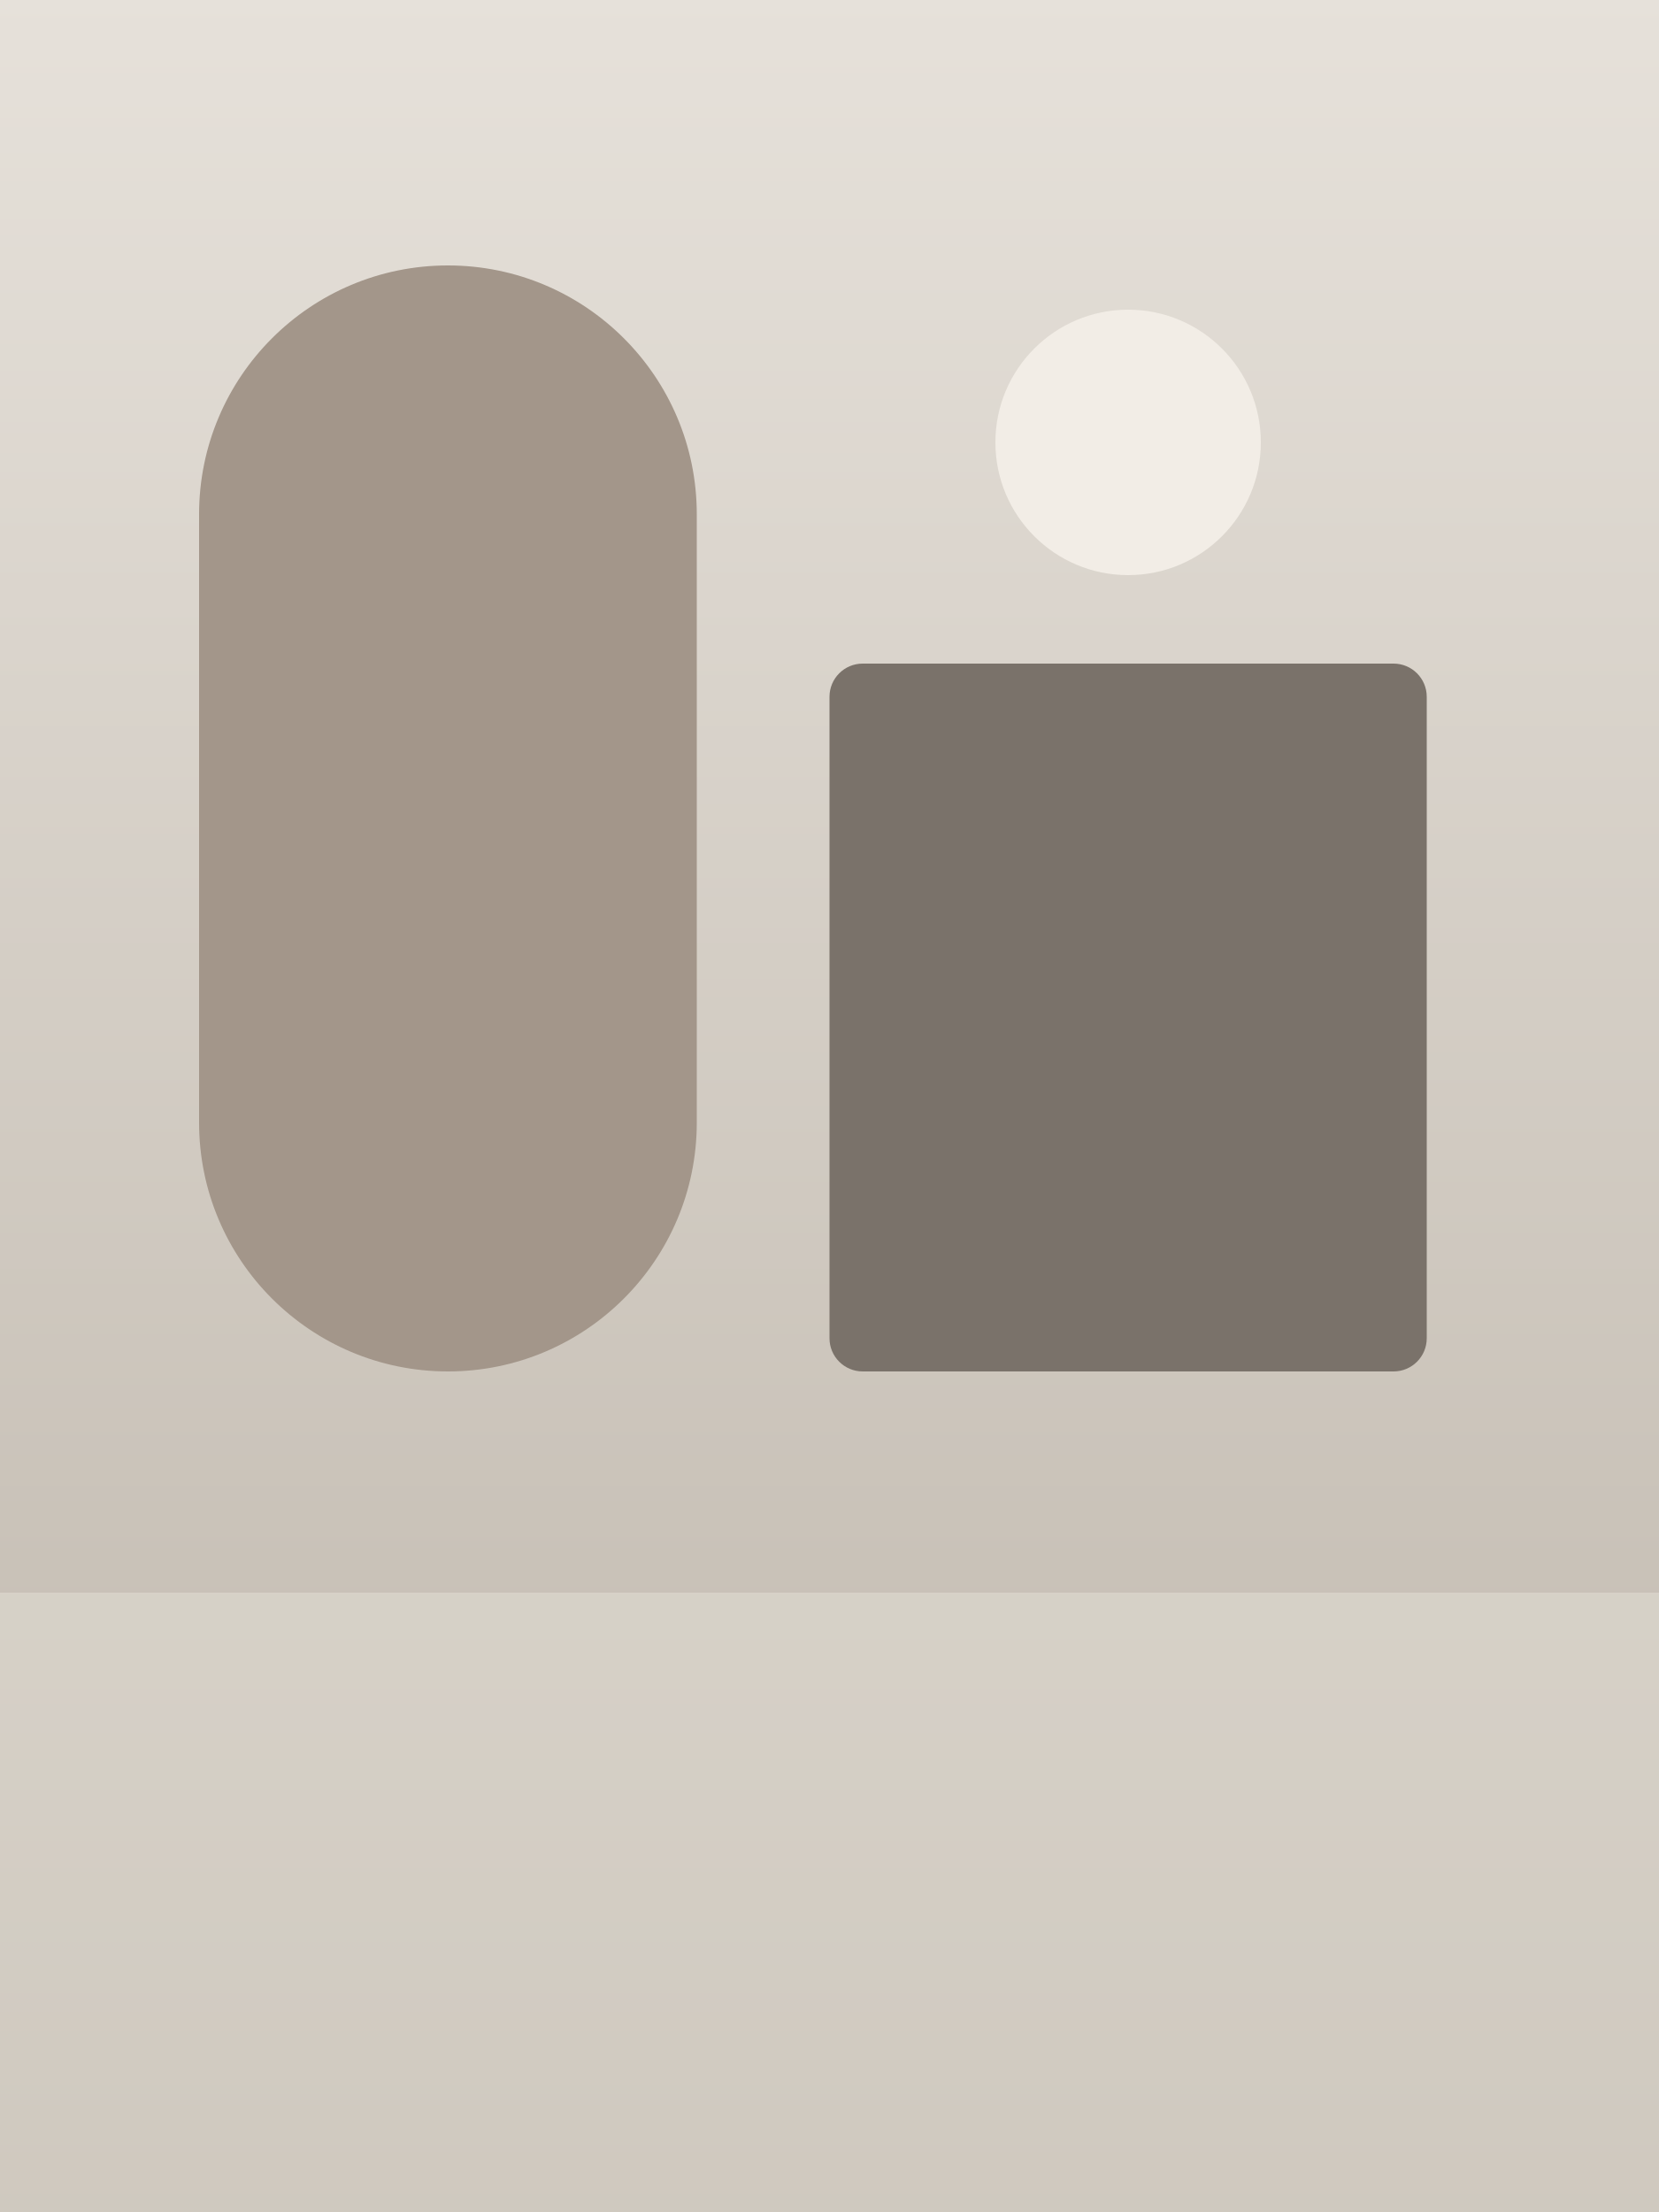
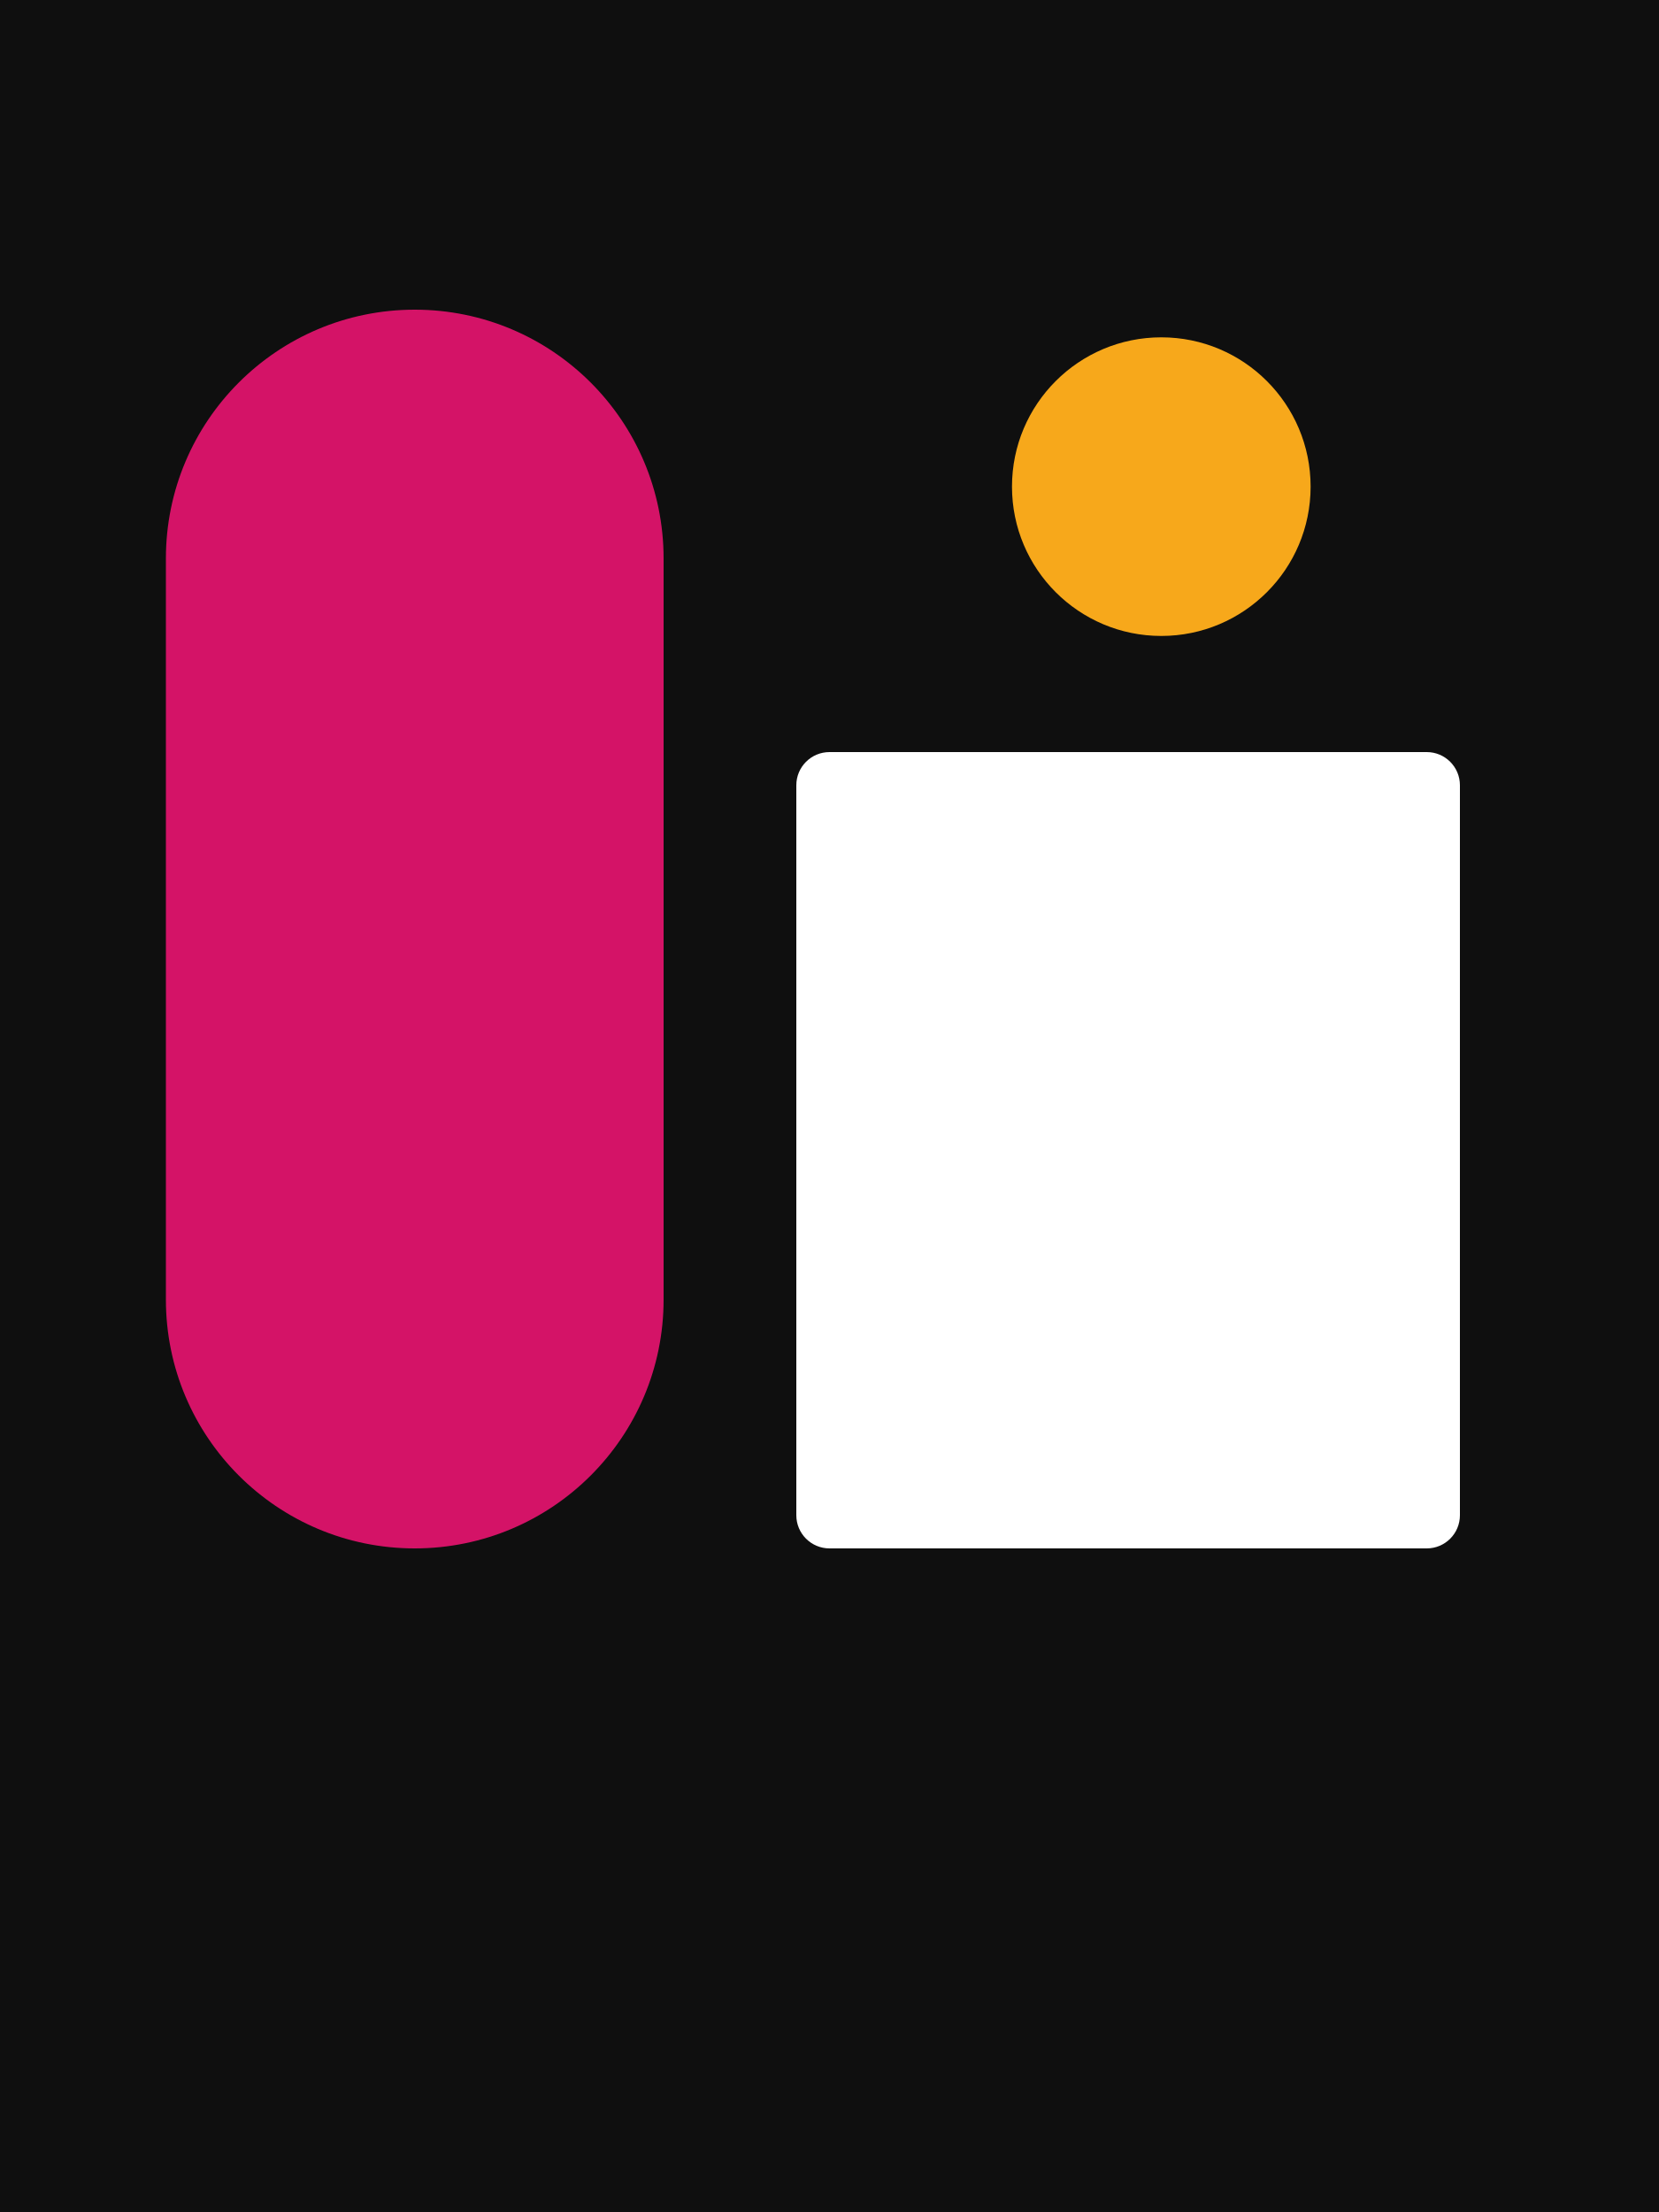
<svg xmlns="http://www.w3.org/2000/svg" width="600" height="800" viewBox="0 0 600 800">
-   <defs>
-     <linearGradient id="g" x1="0" y1="0" x2="0" y2="1">
-       <stop offset="0" stop-color="#e6e1da" />
-       <stop offset="1" stop-color="#bdb5aa" />
-     </linearGradient>
-   </defs>
-   <rect width="600" height="800" fill="url(#g)" />
-   <rect x="72.0" y="96.0" width="180.0" height="400.0" rx="90.0" fill="#a3968a" />
-   <rect x="300.0" y="240.0" width="216.0" height="256.0" rx="12.0" fill="#7a726a" />
-   <circle cx="408" cy="160.0" r="48.0" fill="#f2ede6" />
-   <rect y="576.0" width="600" height="224" fill="#f2ede6" opacity=".35" />
+   <rect width="600" height="800" fill="#0F0F0F" />
+   <rect x="60.0" y="112" width="180.0" height="448" rx="90.0" fill="#D41367" />
+   <rect x="288.0" y="272.0" width="240.0" height="288.0" rx="12.0" fill="#FFFFFF" />
+   <circle cx="420.0" cy="176.0" r="54.0" fill="#F7A81B" />
</svg>
